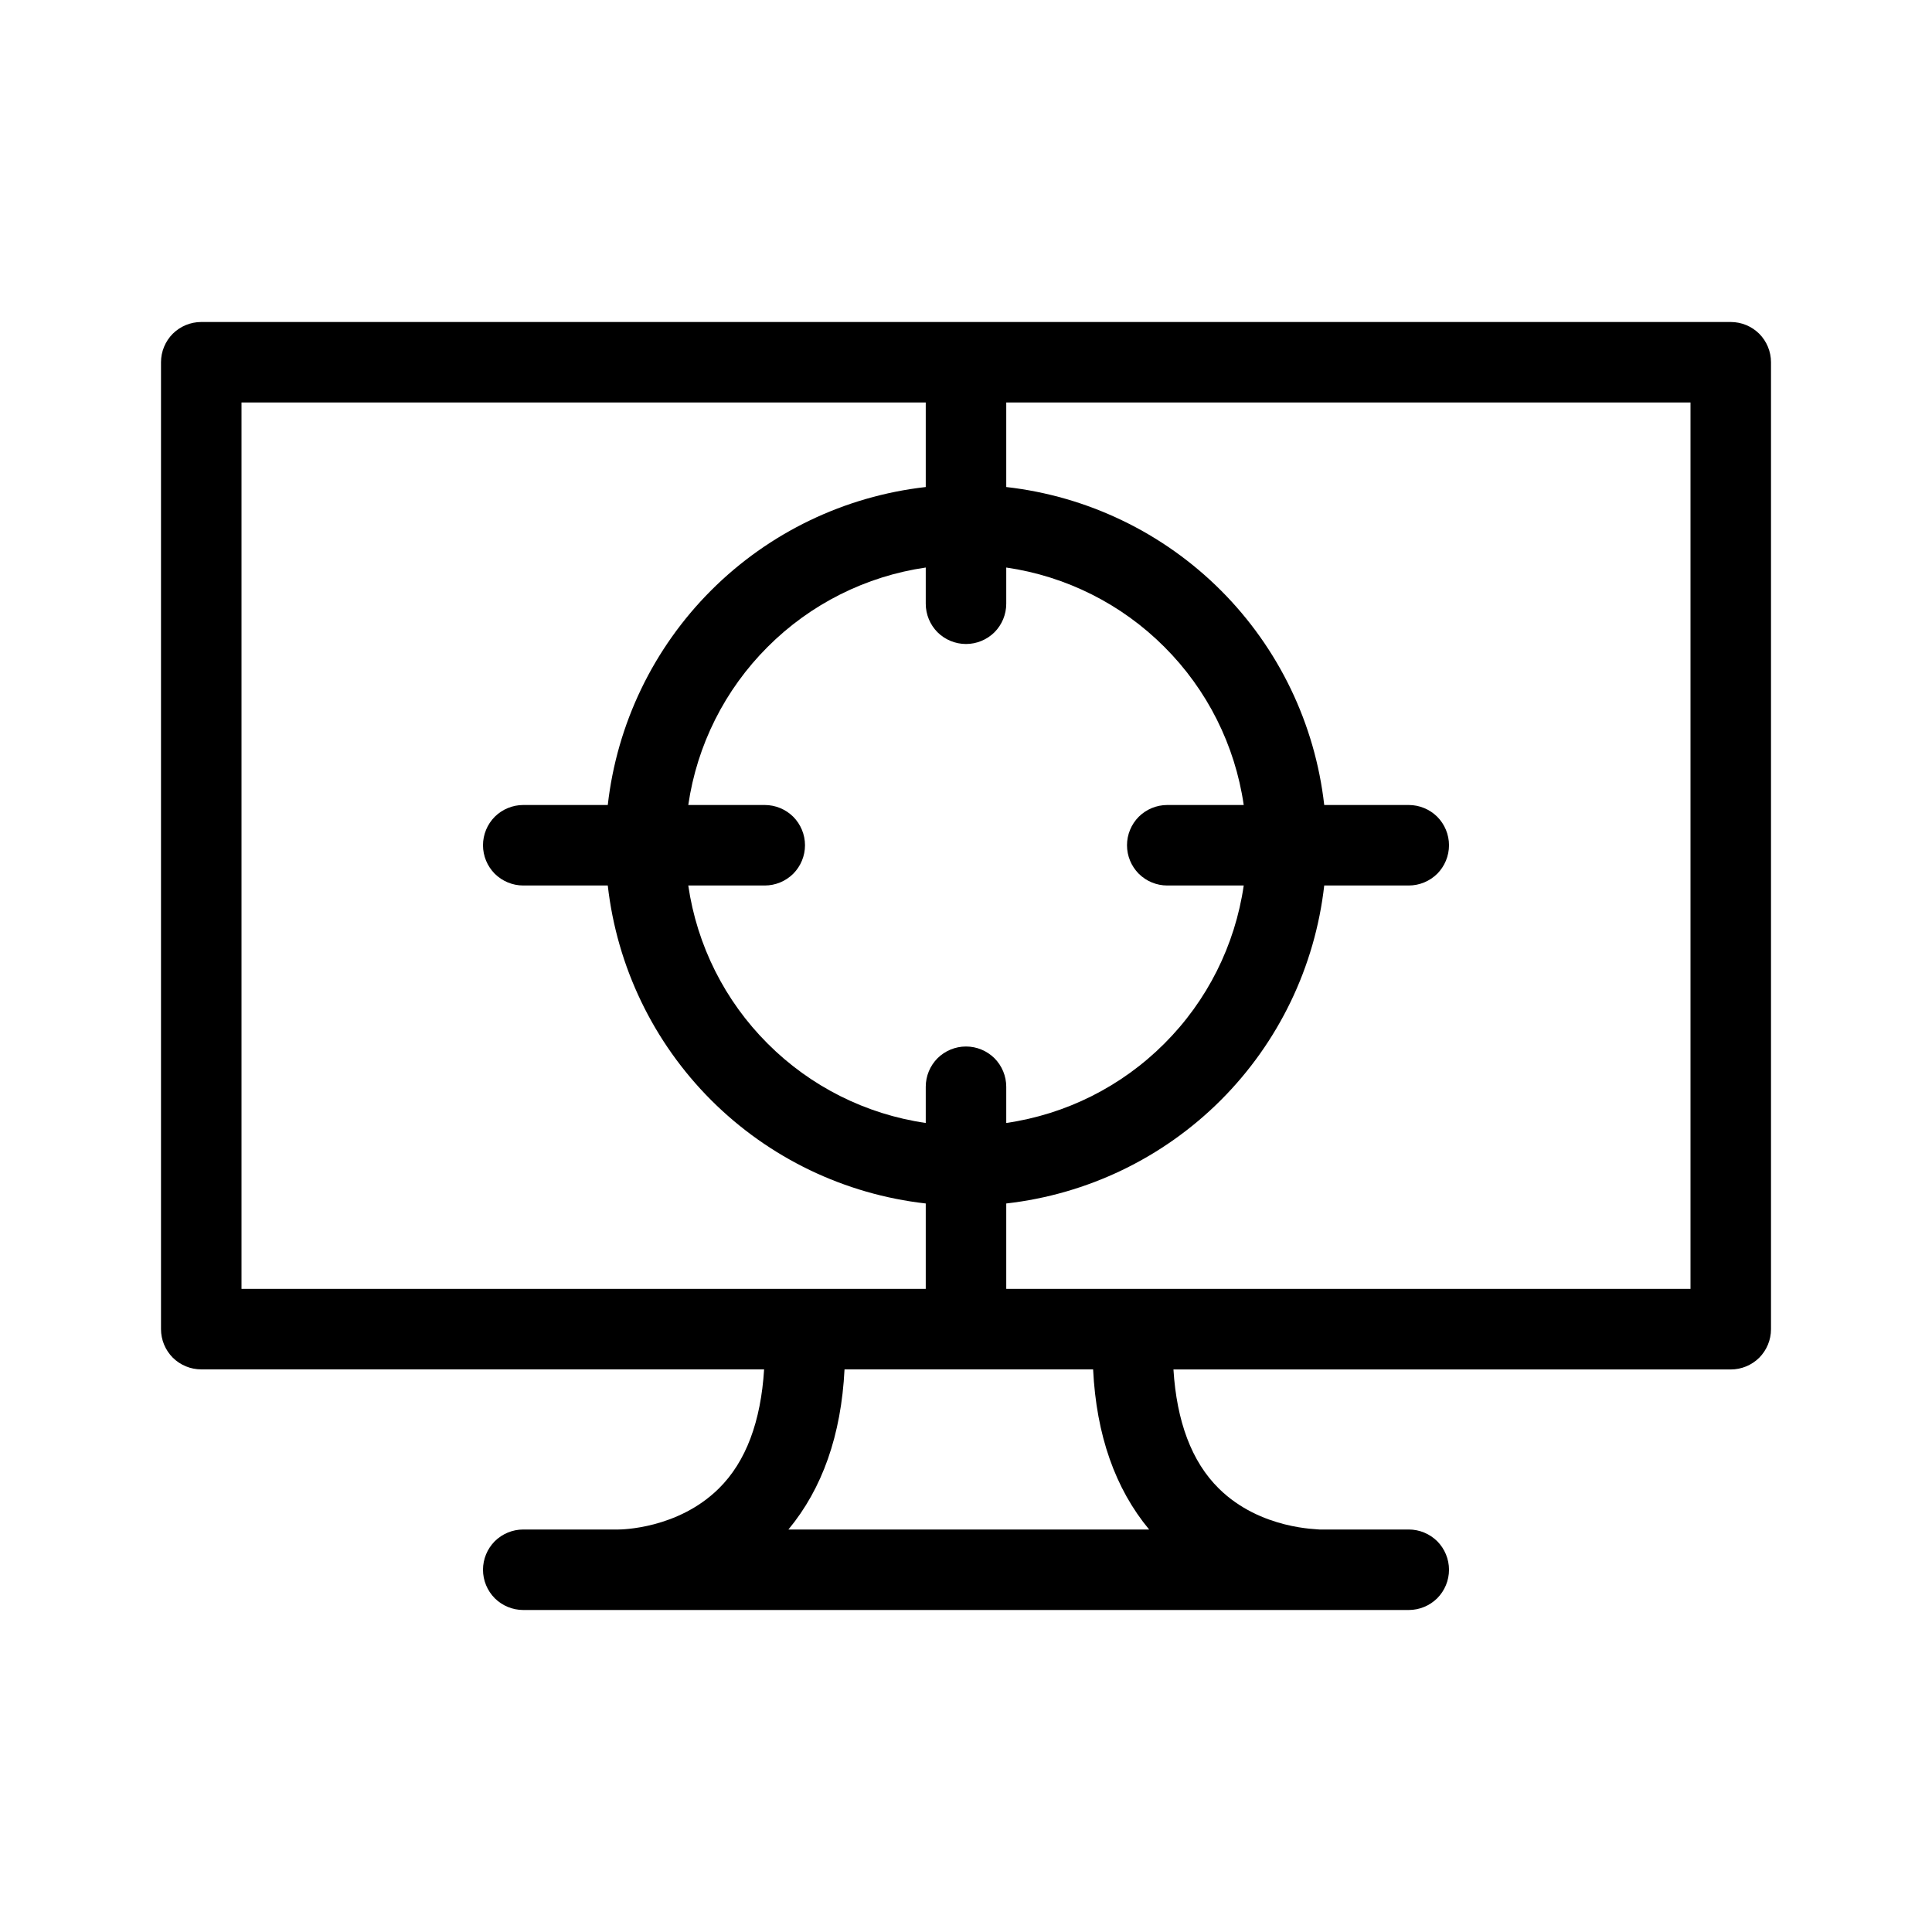
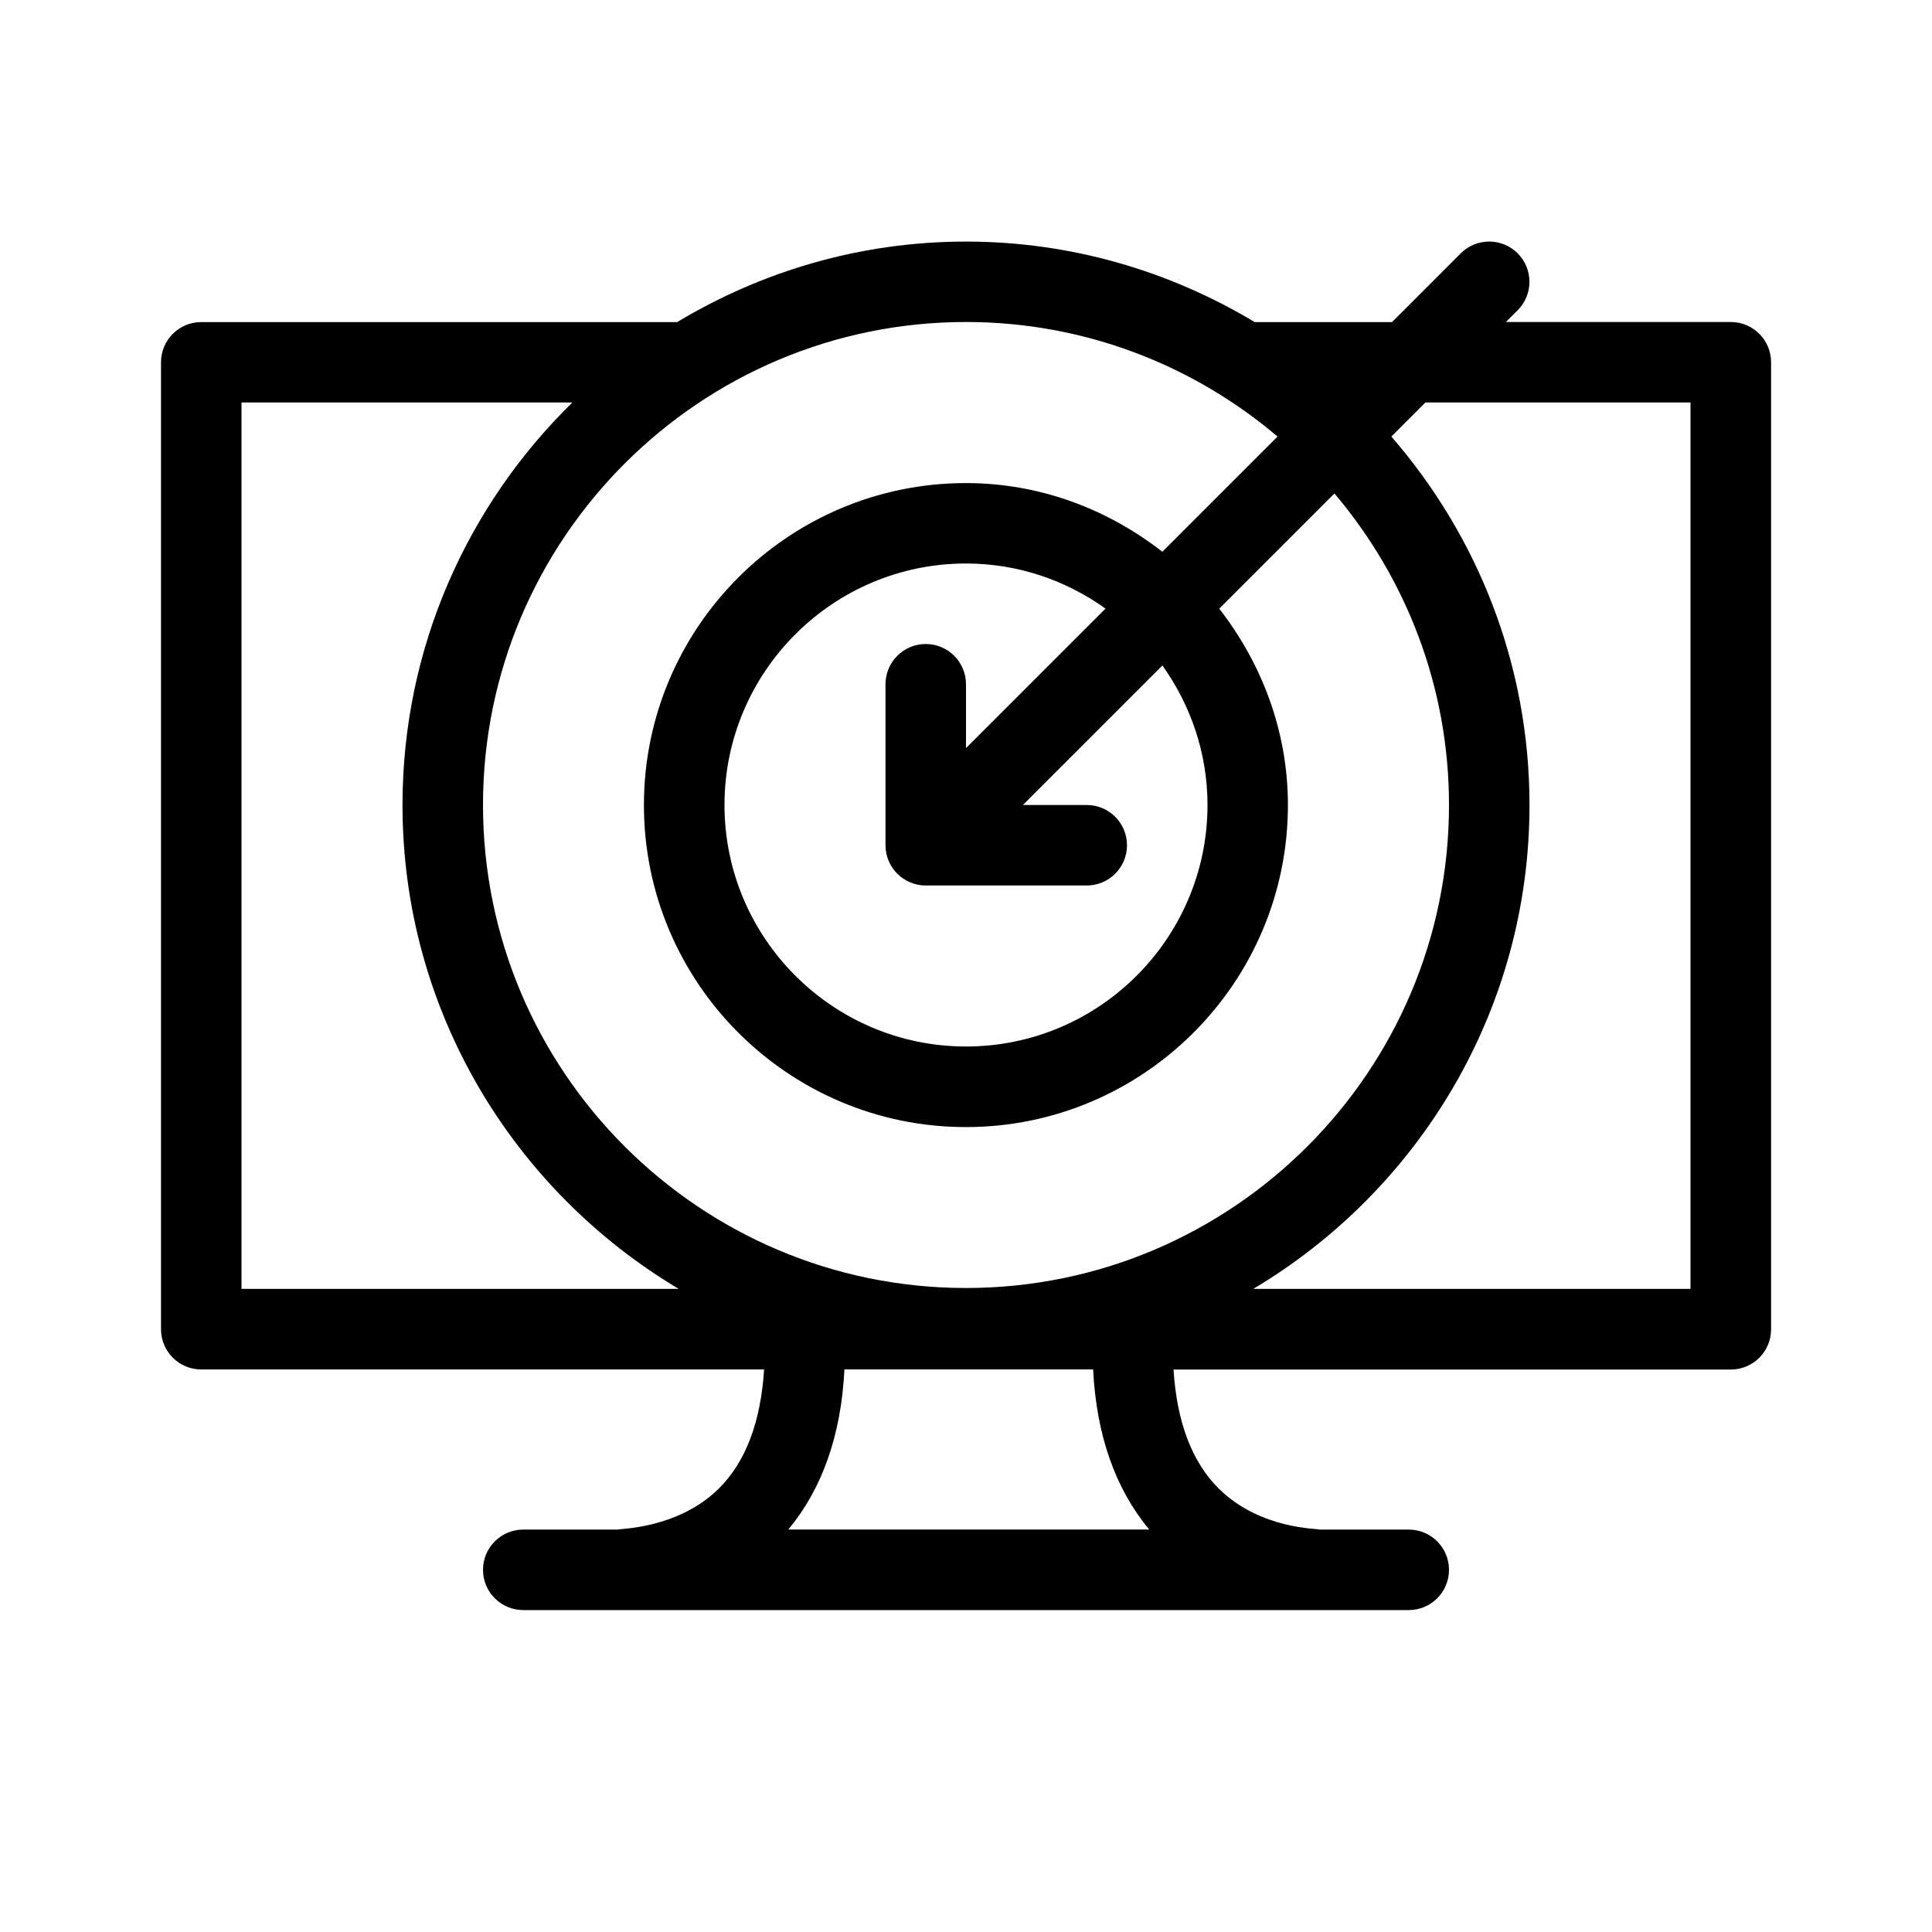
- <svg xmlns="http://www.w3.org/2000/svg" viewBox="0 0 24 24">
-   <path d="M21.5 4H2.5C2.367 4 2.24 4.053 2.146 4.146C2.053 4.24 2 4.367 2 4.5V16.511C2 16.644 2.053 16.771 2.146 16.865C2.24 16.958 2.367 17.011 2.5 17.011H9.492C9.452 17.654 9.269 18.157 8.928 18.492C8.418 18.995 7.712 19 7.683 19H6.5C6.367 19 6.24 19.053 6.146 19.146C6.053 19.24 6 19.367 6 19.5C6 19.633 6.053 19.76 6.146 19.854C6.24 19.947 6.367 20 6.5 20H17.5C17.633 20 17.76 19.947 17.854 19.854C17.947 19.76 18 19.633 18 19.5C18 19.367 17.947 19.24 17.854 19.146C17.76 19.053 17.633 19 17.5 19H16.39C16.385 18.994 15.661 19.004 15.142 18.492C14.801 18.157 14.617 17.654 14.577 17.012H21.5C21.633 17.012 21.76 16.959 21.854 16.866C21.947 16.772 22 16.645 22 16.512V4.5C22 4.367 21.947 4.24 21.854 4.146C21.76 4.053 21.633 4 21.5 4ZM12 8C12.133 8 12.26 7.947 12.354 7.854C12.447 7.76 12.5 7.633 12.5 7.5V7.05C13.244 7.158 13.933 7.504 14.464 8.036C14.996 8.567 15.342 9.256 15.45 10H14.5C14.367 10 14.24 10.053 14.146 10.146C14.053 10.24 14 10.367 14 10.5C14 10.633 14.053 10.76 14.146 10.854C14.24 10.947 14.367 11 14.5 11H15.45C15.342 11.744 14.996 12.433 14.464 12.964C13.933 13.496 13.244 13.842 12.5 13.95V13.5C12.5 13.367 12.447 13.24 12.354 13.146C12.26 13.053 12.133 13 12 13C11.867 13 11.74 13.053 11.646 13.146C11.553 13.24 11.5 13.367 11.5 13.5V13.95C10.756 13.842 10.067 13.496 9.536 12.964C9.004 12.433 8.658 11.744 8.55 11H9.5C9.633 11 9.76 10.947 9.854 10.854C9.947 10.76 10 10.633 10 10.5C10 10.367 9.947 10.24 9.854 10.146C9.76 10.053 9.633 10 9.5 10H8.55C8.658 9.256 9.004 8.567 9.536 8.036C10.067 7.504 10.756 7.158 11.5 7.05V7.5C11.5 7.633 11.553 7.76 11.646 7.854C11.74 7.947 11.867 8 12 8ZM3 16.011V5H11.5V6.05C10.492 6.164 9.552 6.616 8.834 7.334C8.116 8.052 7.664 8.992 7.55 10H6.5C6.367 10 6.24 10.053 6.146 10.146C6.053 10.24 6 10.367 6 10.5C6 10.633 6.053 10.76 6.146 10.854C6.24 10.947 6.367 11 6.5 11H7.55C7.664 12.008 8.116 12.948 8.834 13.666C9.552 14.384 10.492 14.836 11.5 14.95V16.011H3ZM9.794 19C10.215 18.493 10.45 17.828 10.491 17.011H13.579C13.619 17.828 13.854 18.493 14.275 19H9.794ZM21 16.011H12.5V14.95C13.508 14.836 14.448 14.384 15.166 13.666C15.884 12.948 16.336 12.008 16.45 11H17.5C17.633 11 17.76 10.947 17.854 10.854C17.947 10.76 18 10.633 18 10.5C18 10.367 17.947 10.24 17.854 10.146C17.76 10.053 17.633 10 17.5 10H16.45C16.336 8.992 15.884 8.052 15.166 7.334C14.448 6.616 13.508 6.164 12.5 6.05V5H21V16.011Z" />
+ <svg xmlns="http://www.w3.org/2000/svg" id="Ebene_1" version="1.1" viewBox="0 0 24 24">
+   <path d="M21.5,4h-2.793l.146-.146c.195-.195.195-.512,0-.707s-.512-.195-.707,0l-.854.854h-1.706c-1.051-.631-2.275-1-3.587-1s-2.536.369-3.587,1H2.5c-.276,0-.5.224-.5.5v12.011c0,.276.224.5.5.5h6.992c-.041.642-.224,1.145-.564,1.481-.519.511-1.262.494-1.246.508h-1.182c-.276,0-.5.224-.5.5s.224.5.5.5h11c.276,0,.5-.224.5-.5s-.224-.5-.5-.5h-1.109c-.01-.015-.73.004-1.249-.507-.34-.336-.524-.839-.564-1.481h6.923c.276,0,.5-.224.5-.5V4.5c0-.276-.224-.5-.5-.5ZM3,16.011V5h4.11c-1.3,1.272-2.11,3.042-2.11,5,0,2.556,1.381,4.789,3.431,6.011H3ZM9.793,19c.421-.507.656-1.172.697-1.989h3.089c.041.816.275,1.482.697,1.989h-4.483ZM12,16c-3.309,0-6-2.691-6-6s2.691-6,6-6c1.475,0,2.825.537,3.87,1.423l-1.431,1.431c-.677-.527-1.517-.853-2.44-.853-2.206,0-4,1.794-4,4s1.794,4,4,4,4-1.794,4-4c0-.922-.327-1.762-.853-2.44l1.431-1.431c.886,1.046,1.423,2.396,1.423,3.87,0,3.309-2.691,6-6,6ZM11.5,8c-.276,0-.5.224-.5.5v2c0,.276.224.5.5.5h2c.276,0,.5-.224.5-.5s-.224-.5-.5-.5h-.793l1.733-1.733c.349.49.56,1.086.56,1.733,0,1.654-1.346,3-3,3s-3-1.346-3-3,1.346-3,3-3c.647,0,1.243.21,1.733.56l-1.733,1.733v-.793c0-.276-.224-.5-.5-.5ZM21,16.011h-5.431c2.051-1.222,3.431-3.456,3.431-6.011,0-1.75-.65-3.348-1.716-4.577l.423-.423h3.293v11.011Z" />
</svg>
